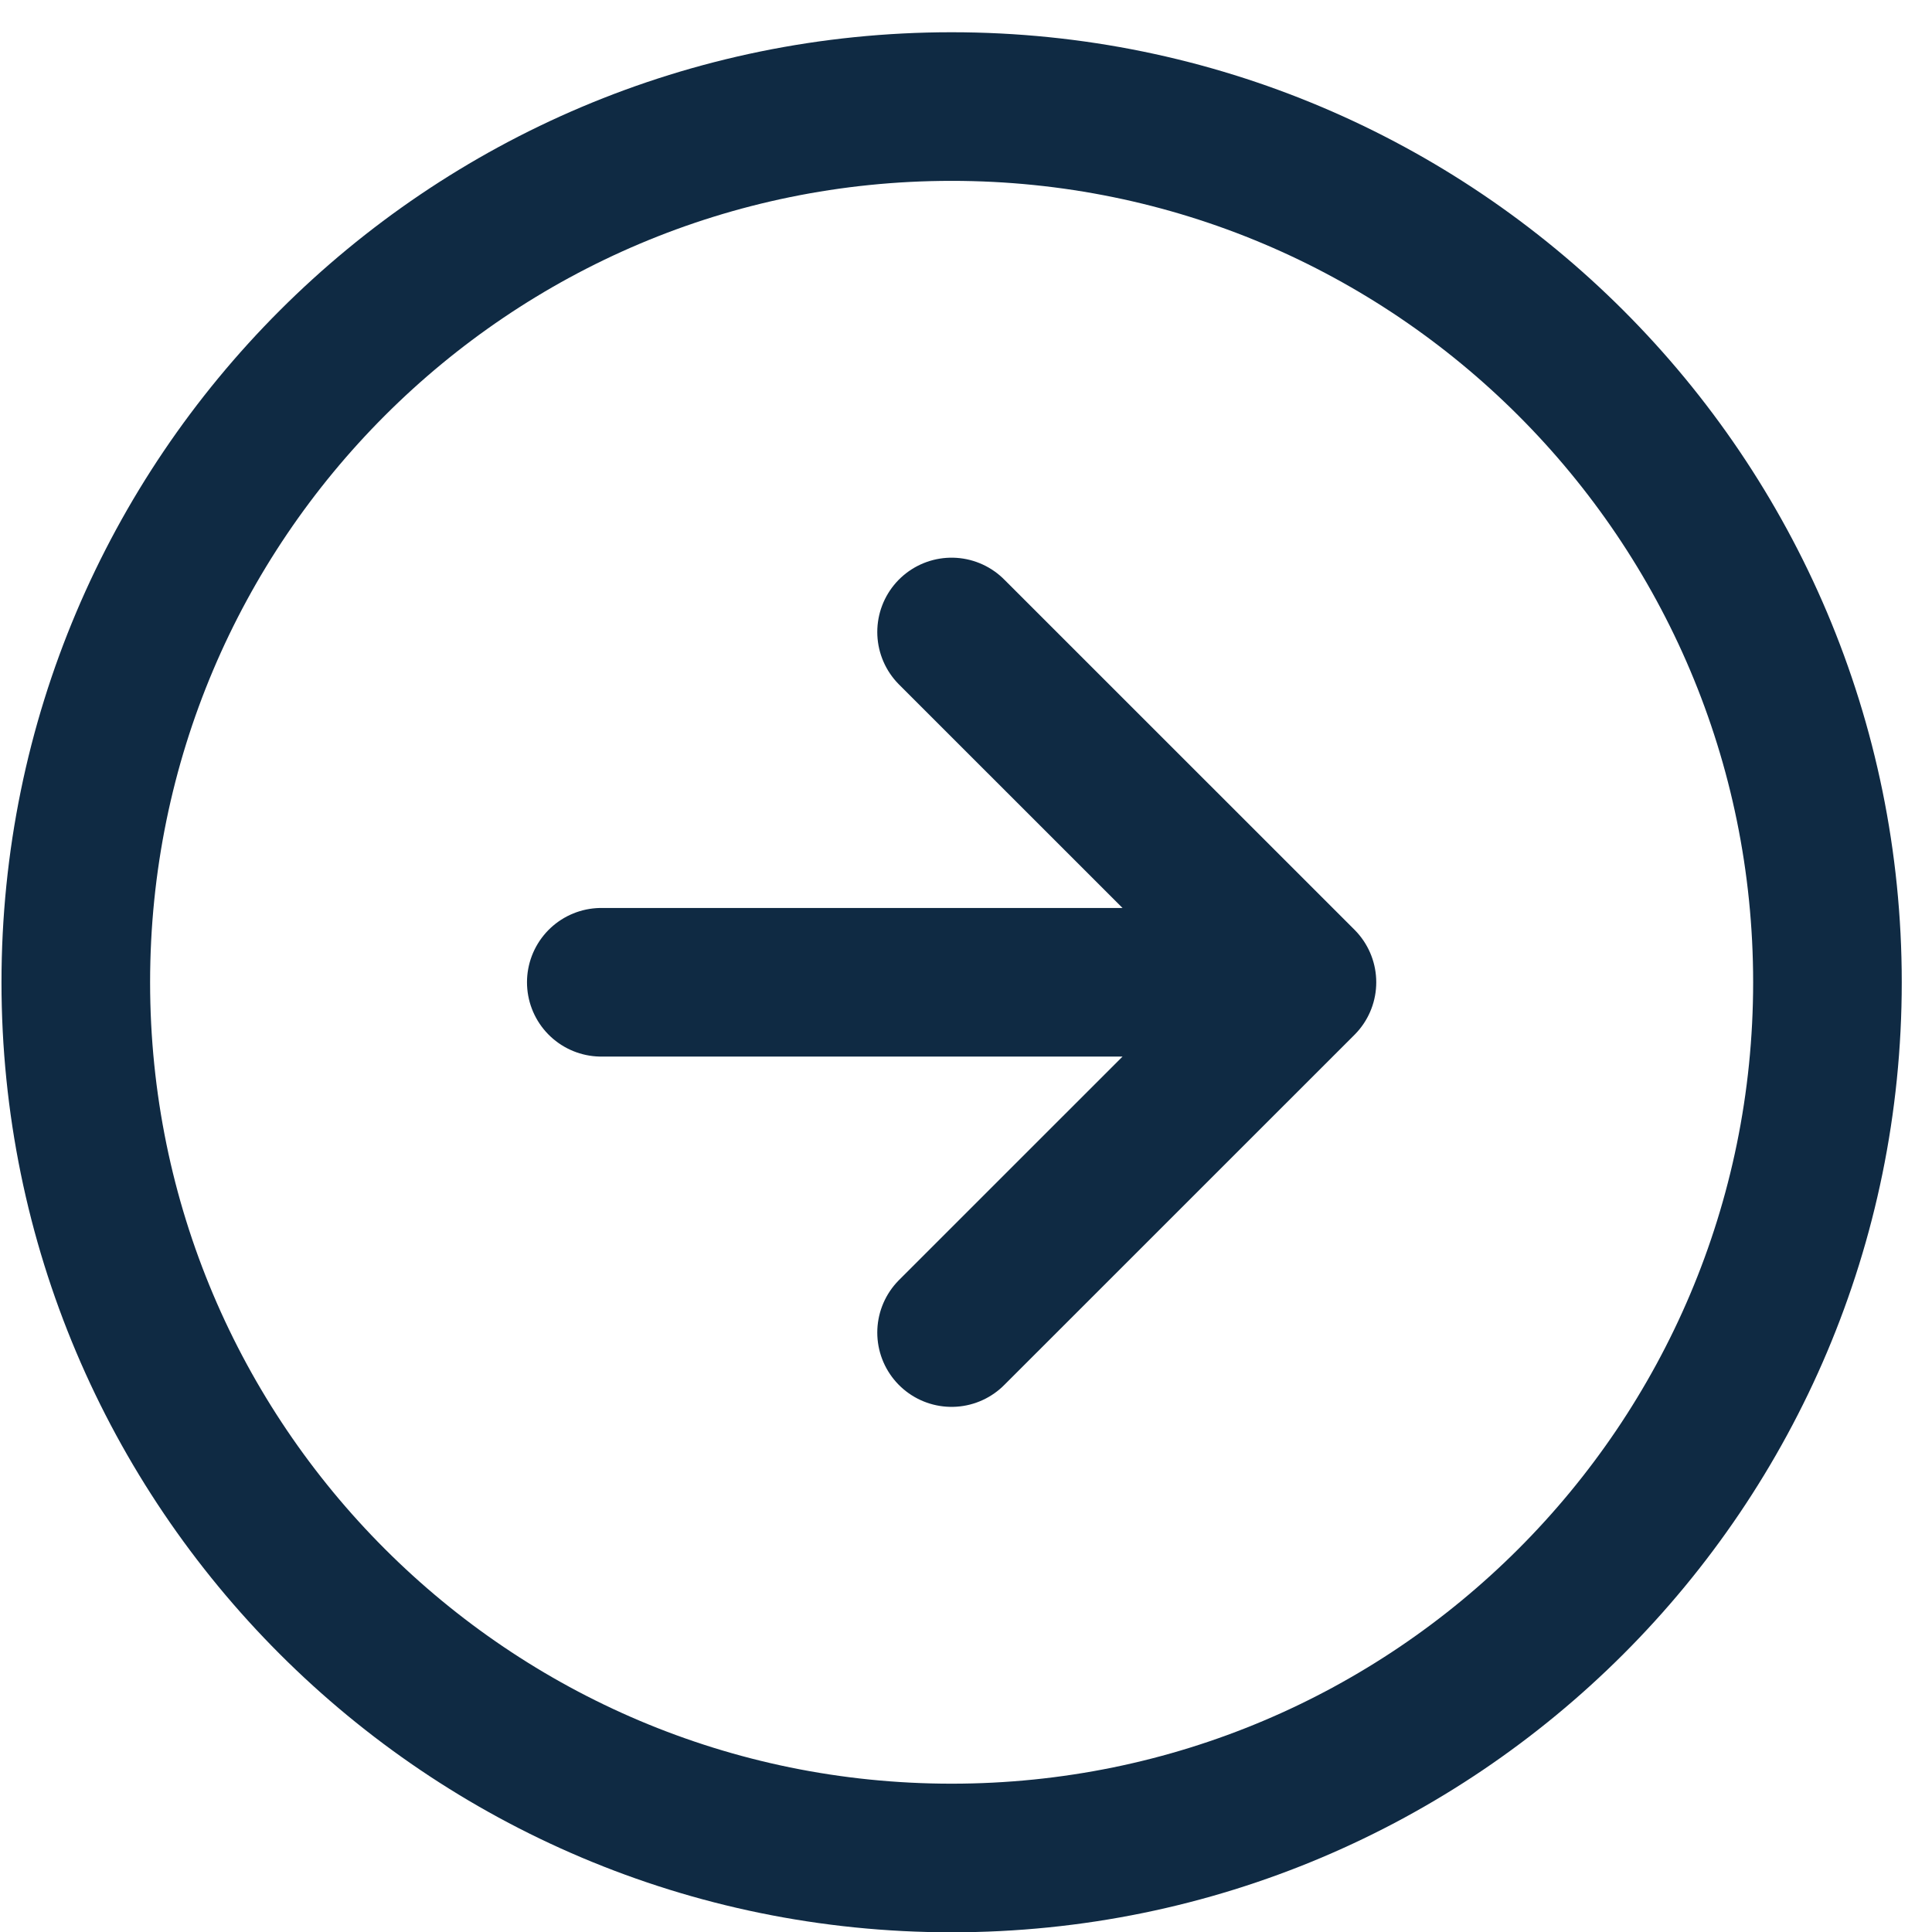
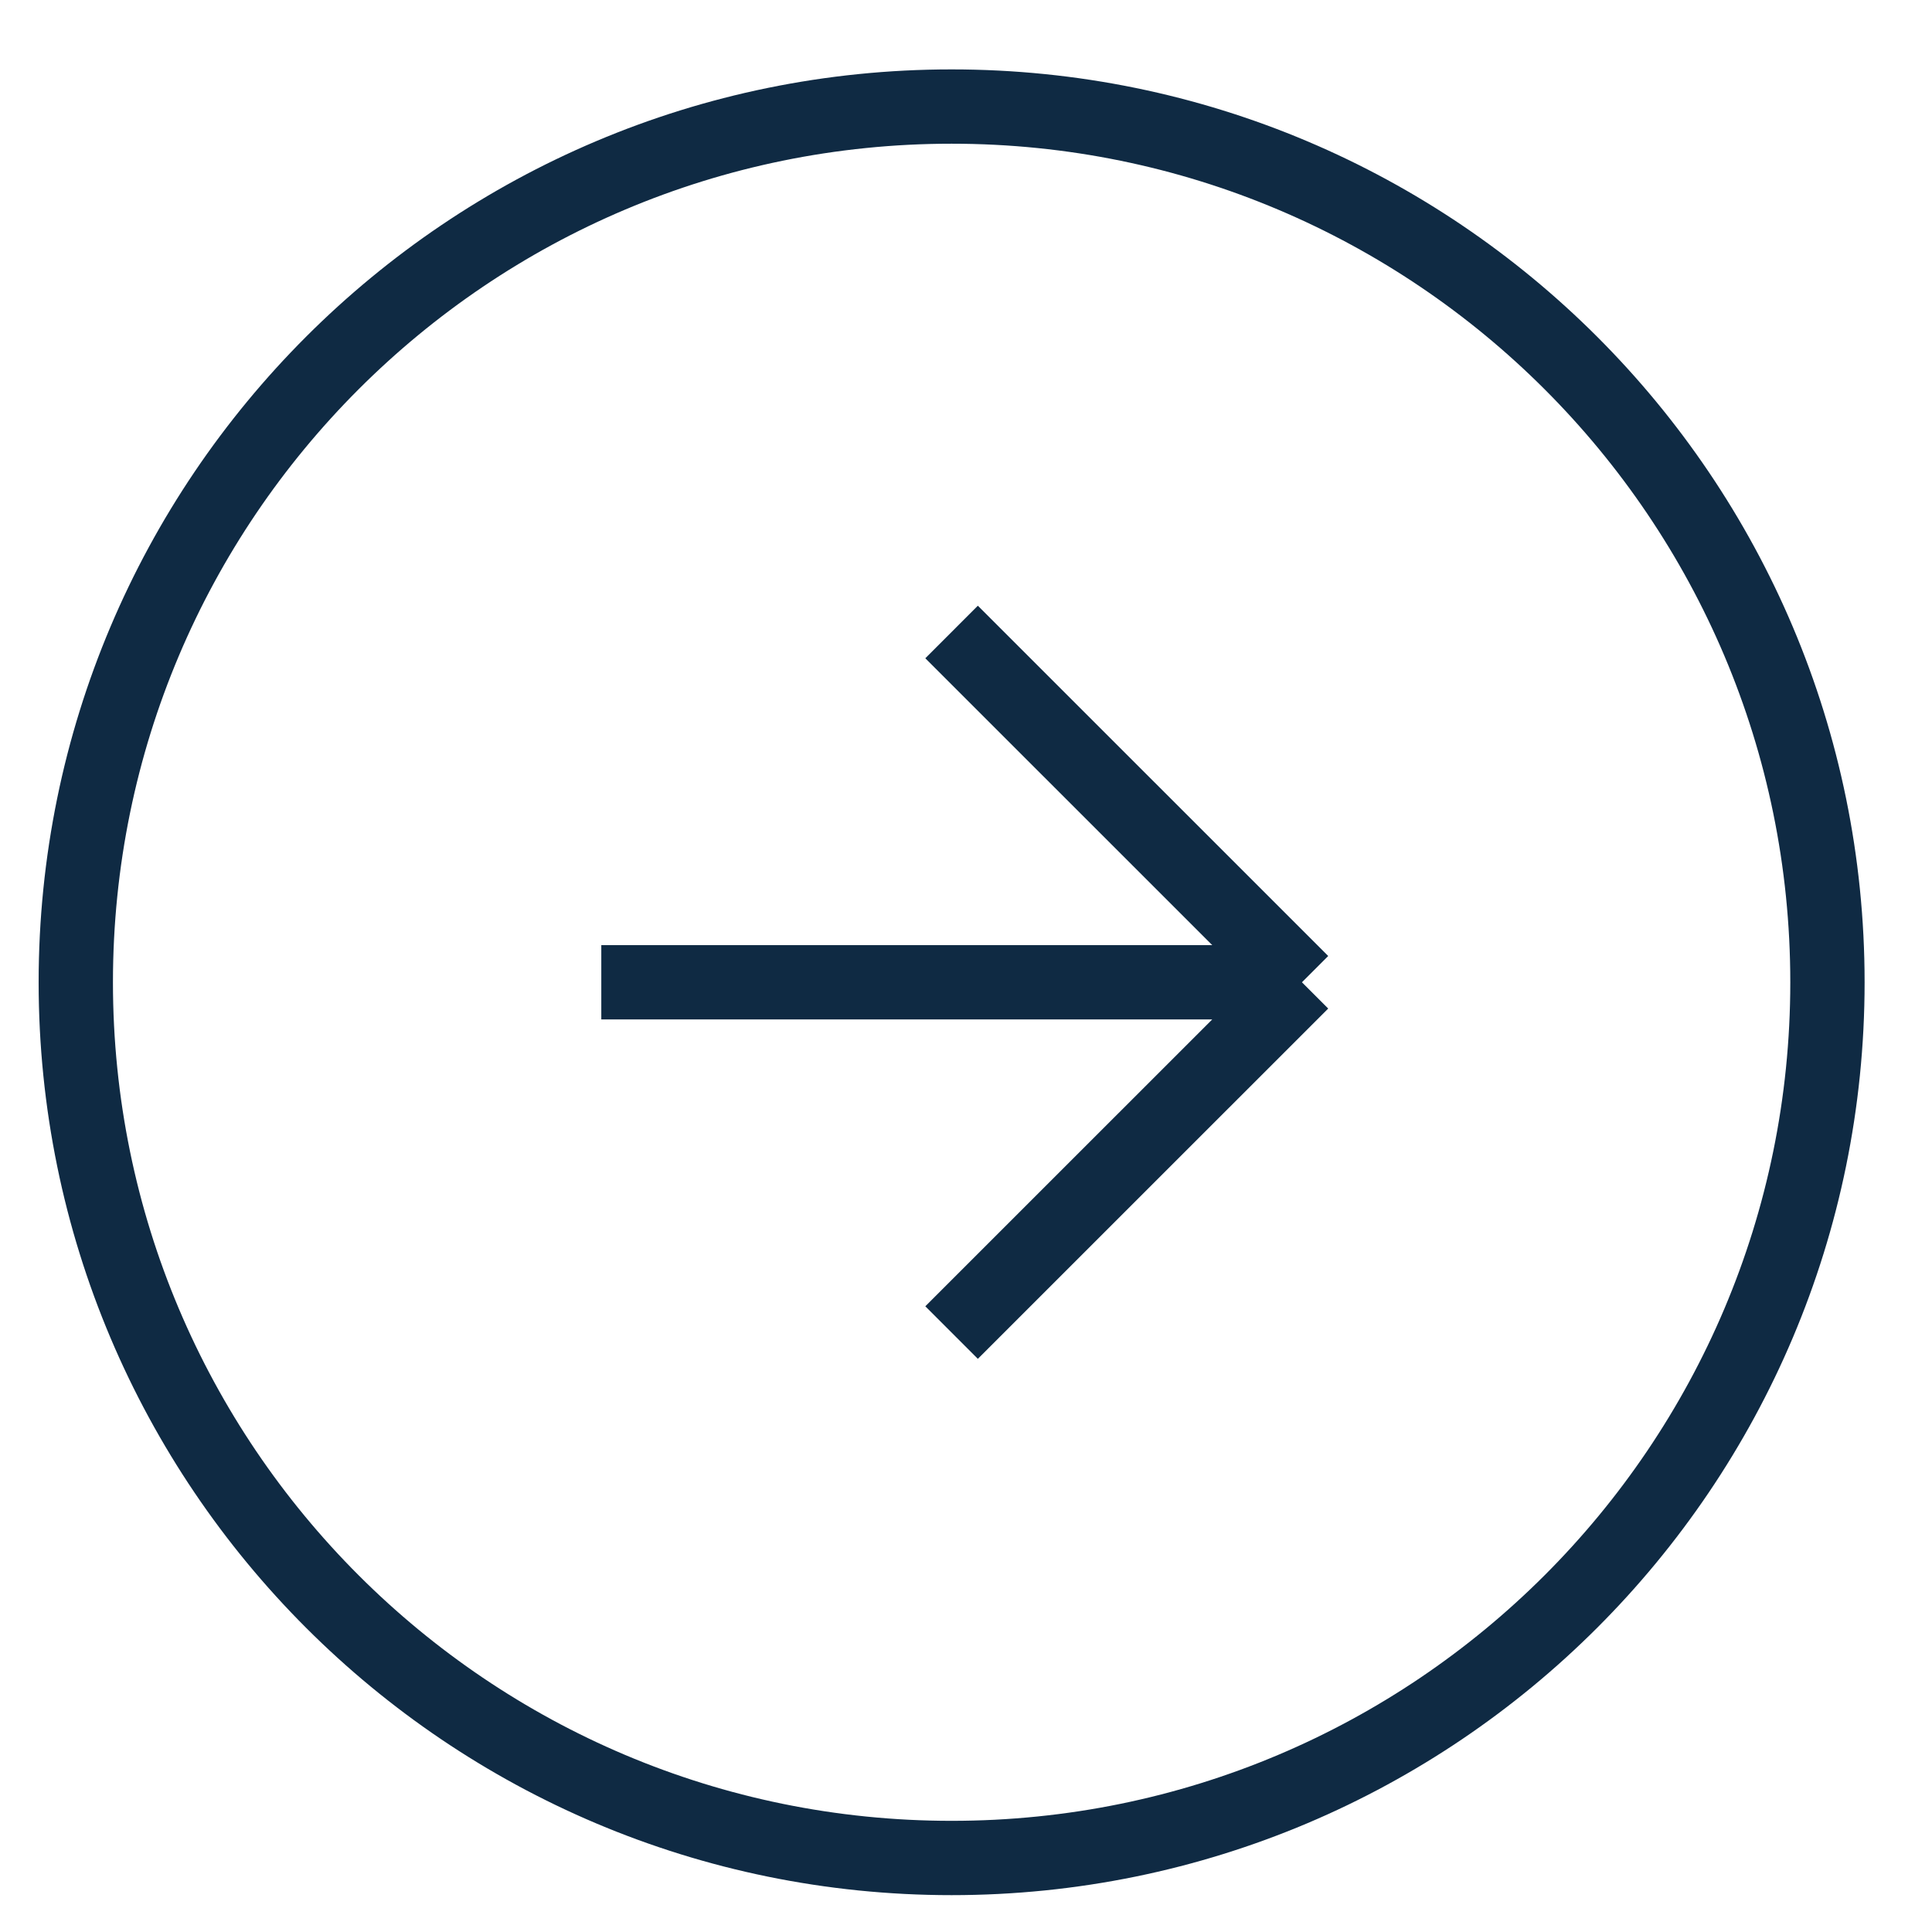
<svg xmlns="http://www.w3.org/2000/svg" width="26" height="26" viewBox="0 0 26 26" fill="none">
-   <path d="M12.806 17.933L17.521 13.219M17.521 13.219L12.806 8.505M17.521 13.219H8.092M24.593 13.219C24.593 19.728 19.316 25.004 12.806 25.004C6.297 25.004 1.02 19.728 1.02 13.219C1.02 6.71 6.297 1.434 12.806 1.434C19.316 1.434 24.593 6.71 24.593 13.219Z" stroke="#0F2A43" stroke-width="2" stroke-linecap="round" stroke-linejoin="round" />
+   <path d="M12.806 17.933L17.521 13.219M17.521 13.219L12.806 8.505M17.521 13.219H8.092M24.593 13.219C24.593 19.728 19.316 25.004 12.806 25.004C6.297 25.004 1.02 19.728 1.02 13.219C1.02 6.71 6.297 1.434 12.806 1.434C19.316 1.434 24.593 6.71 24.593 13.219Z" stroke="#0F2A43" strokeWidth="2" strokeLinecap="round" strokeLinejoin="round" />
</svg>
